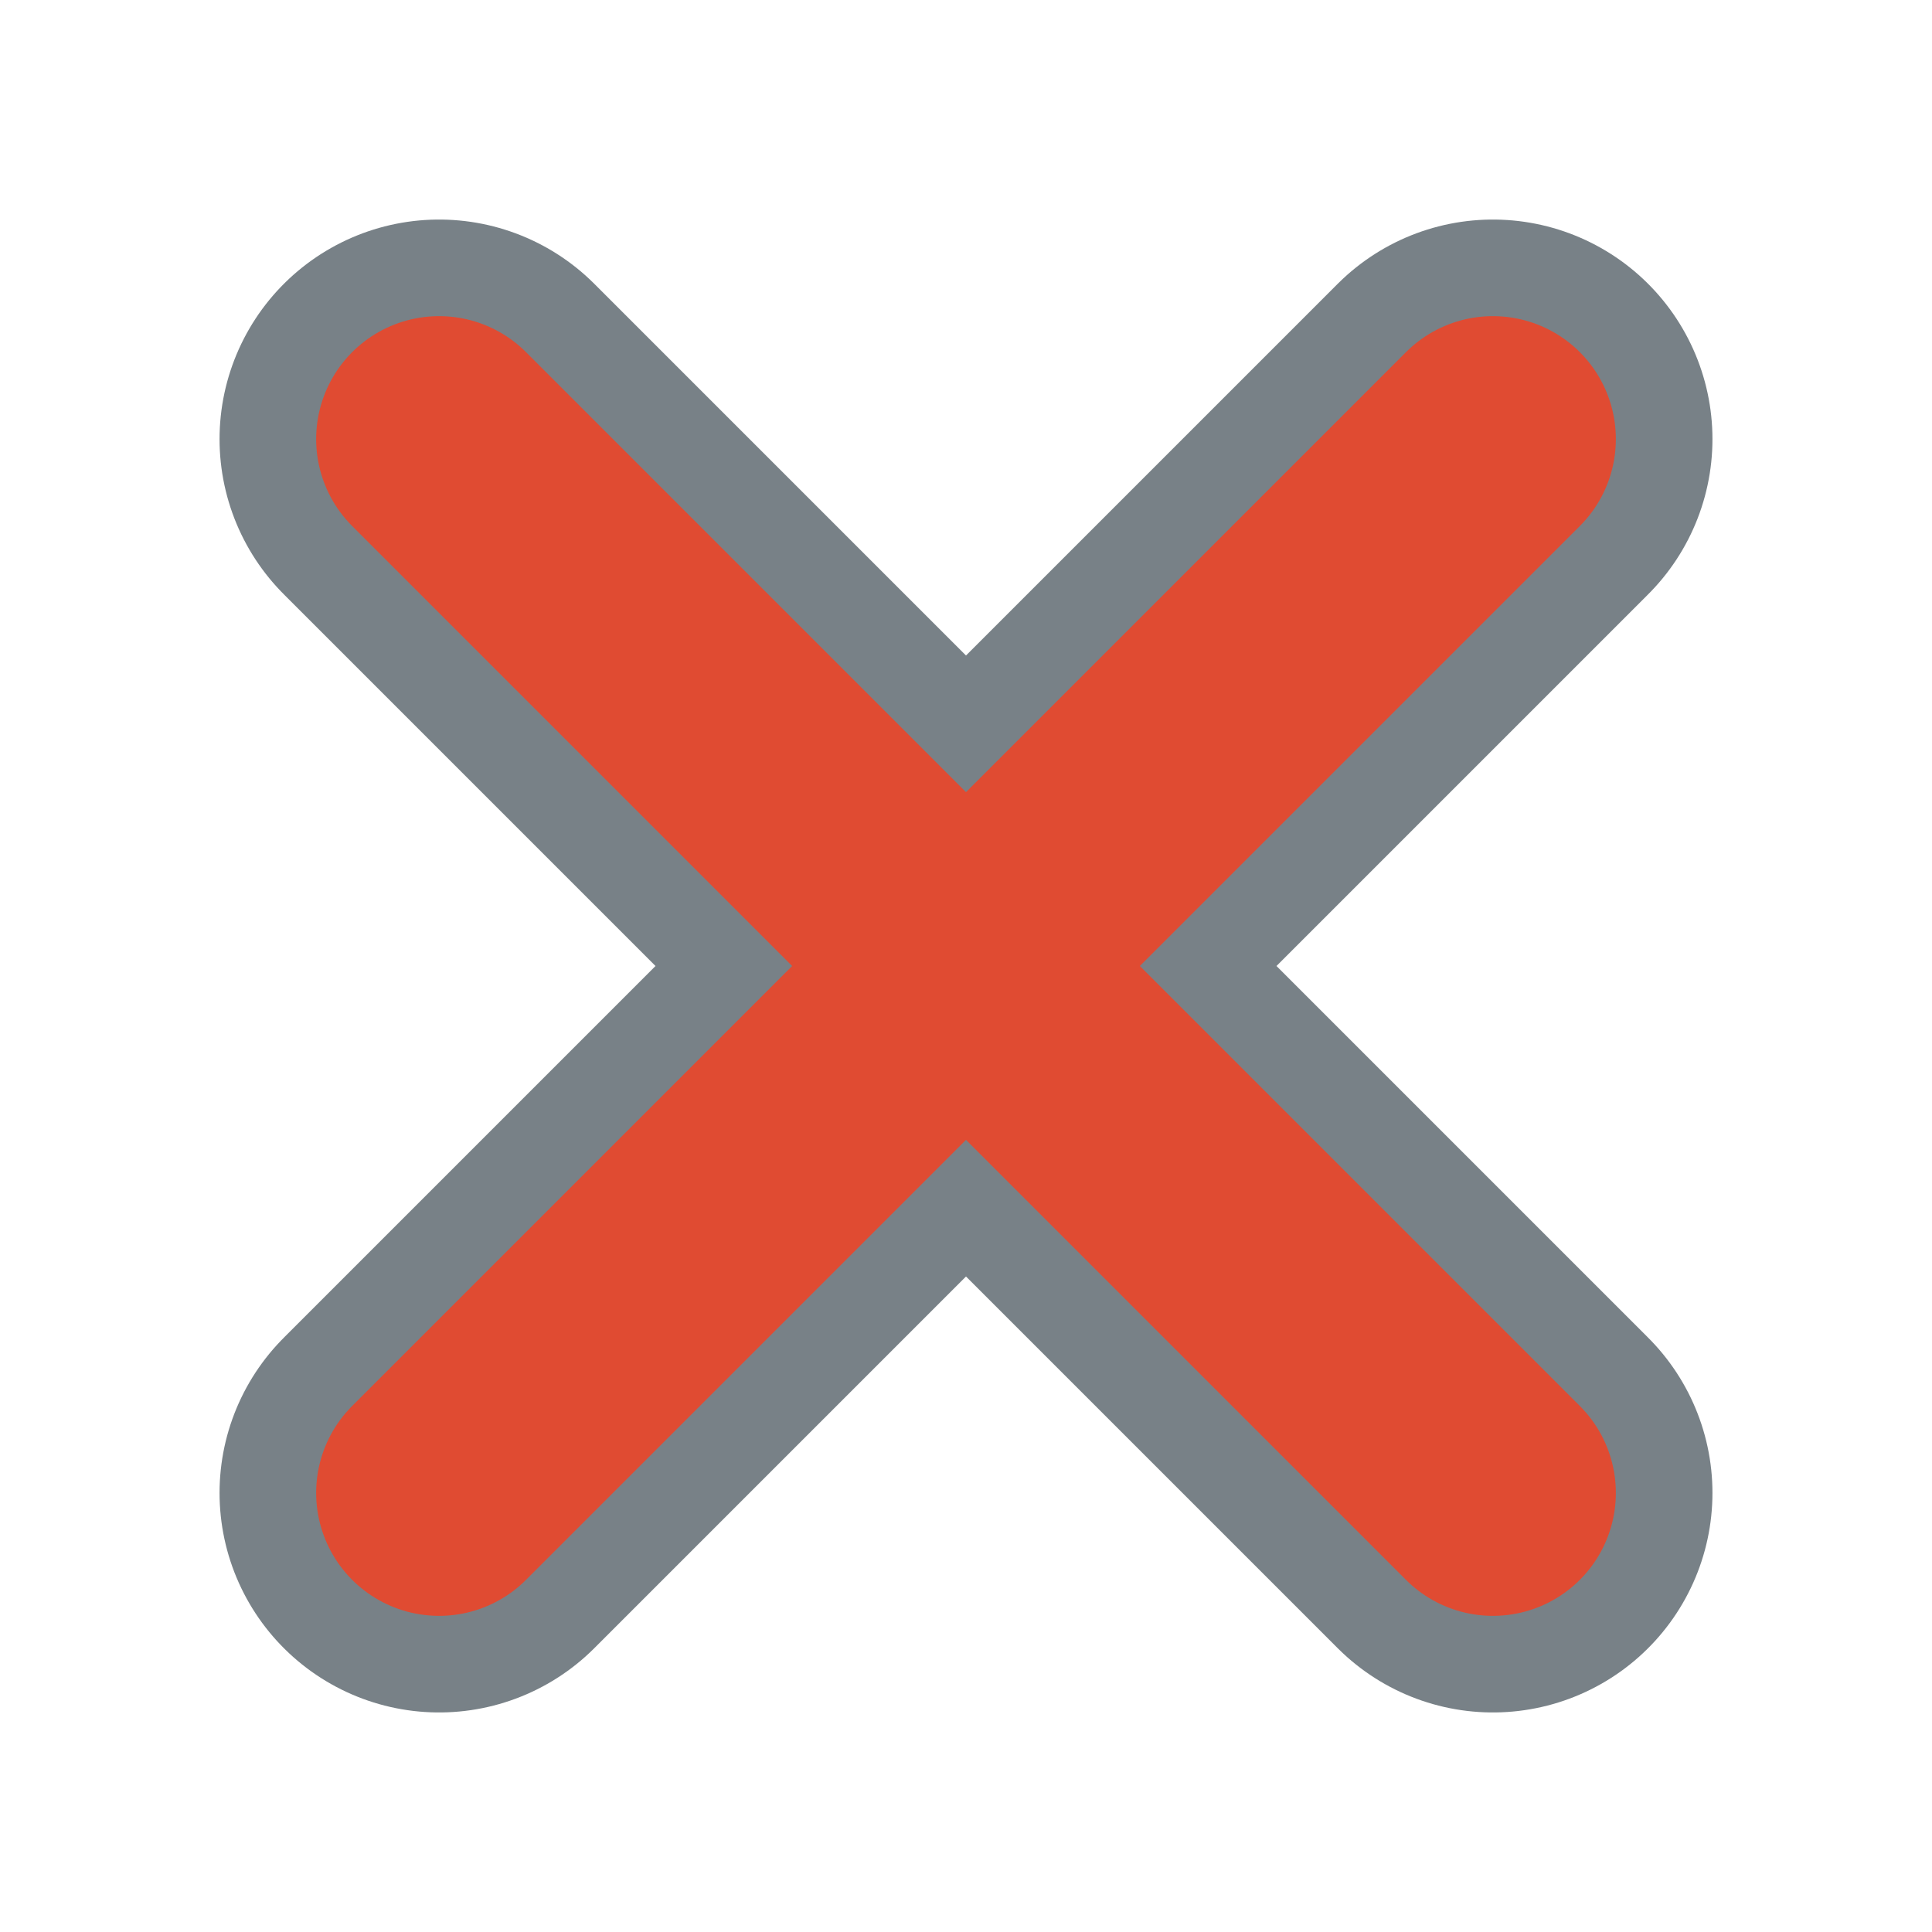
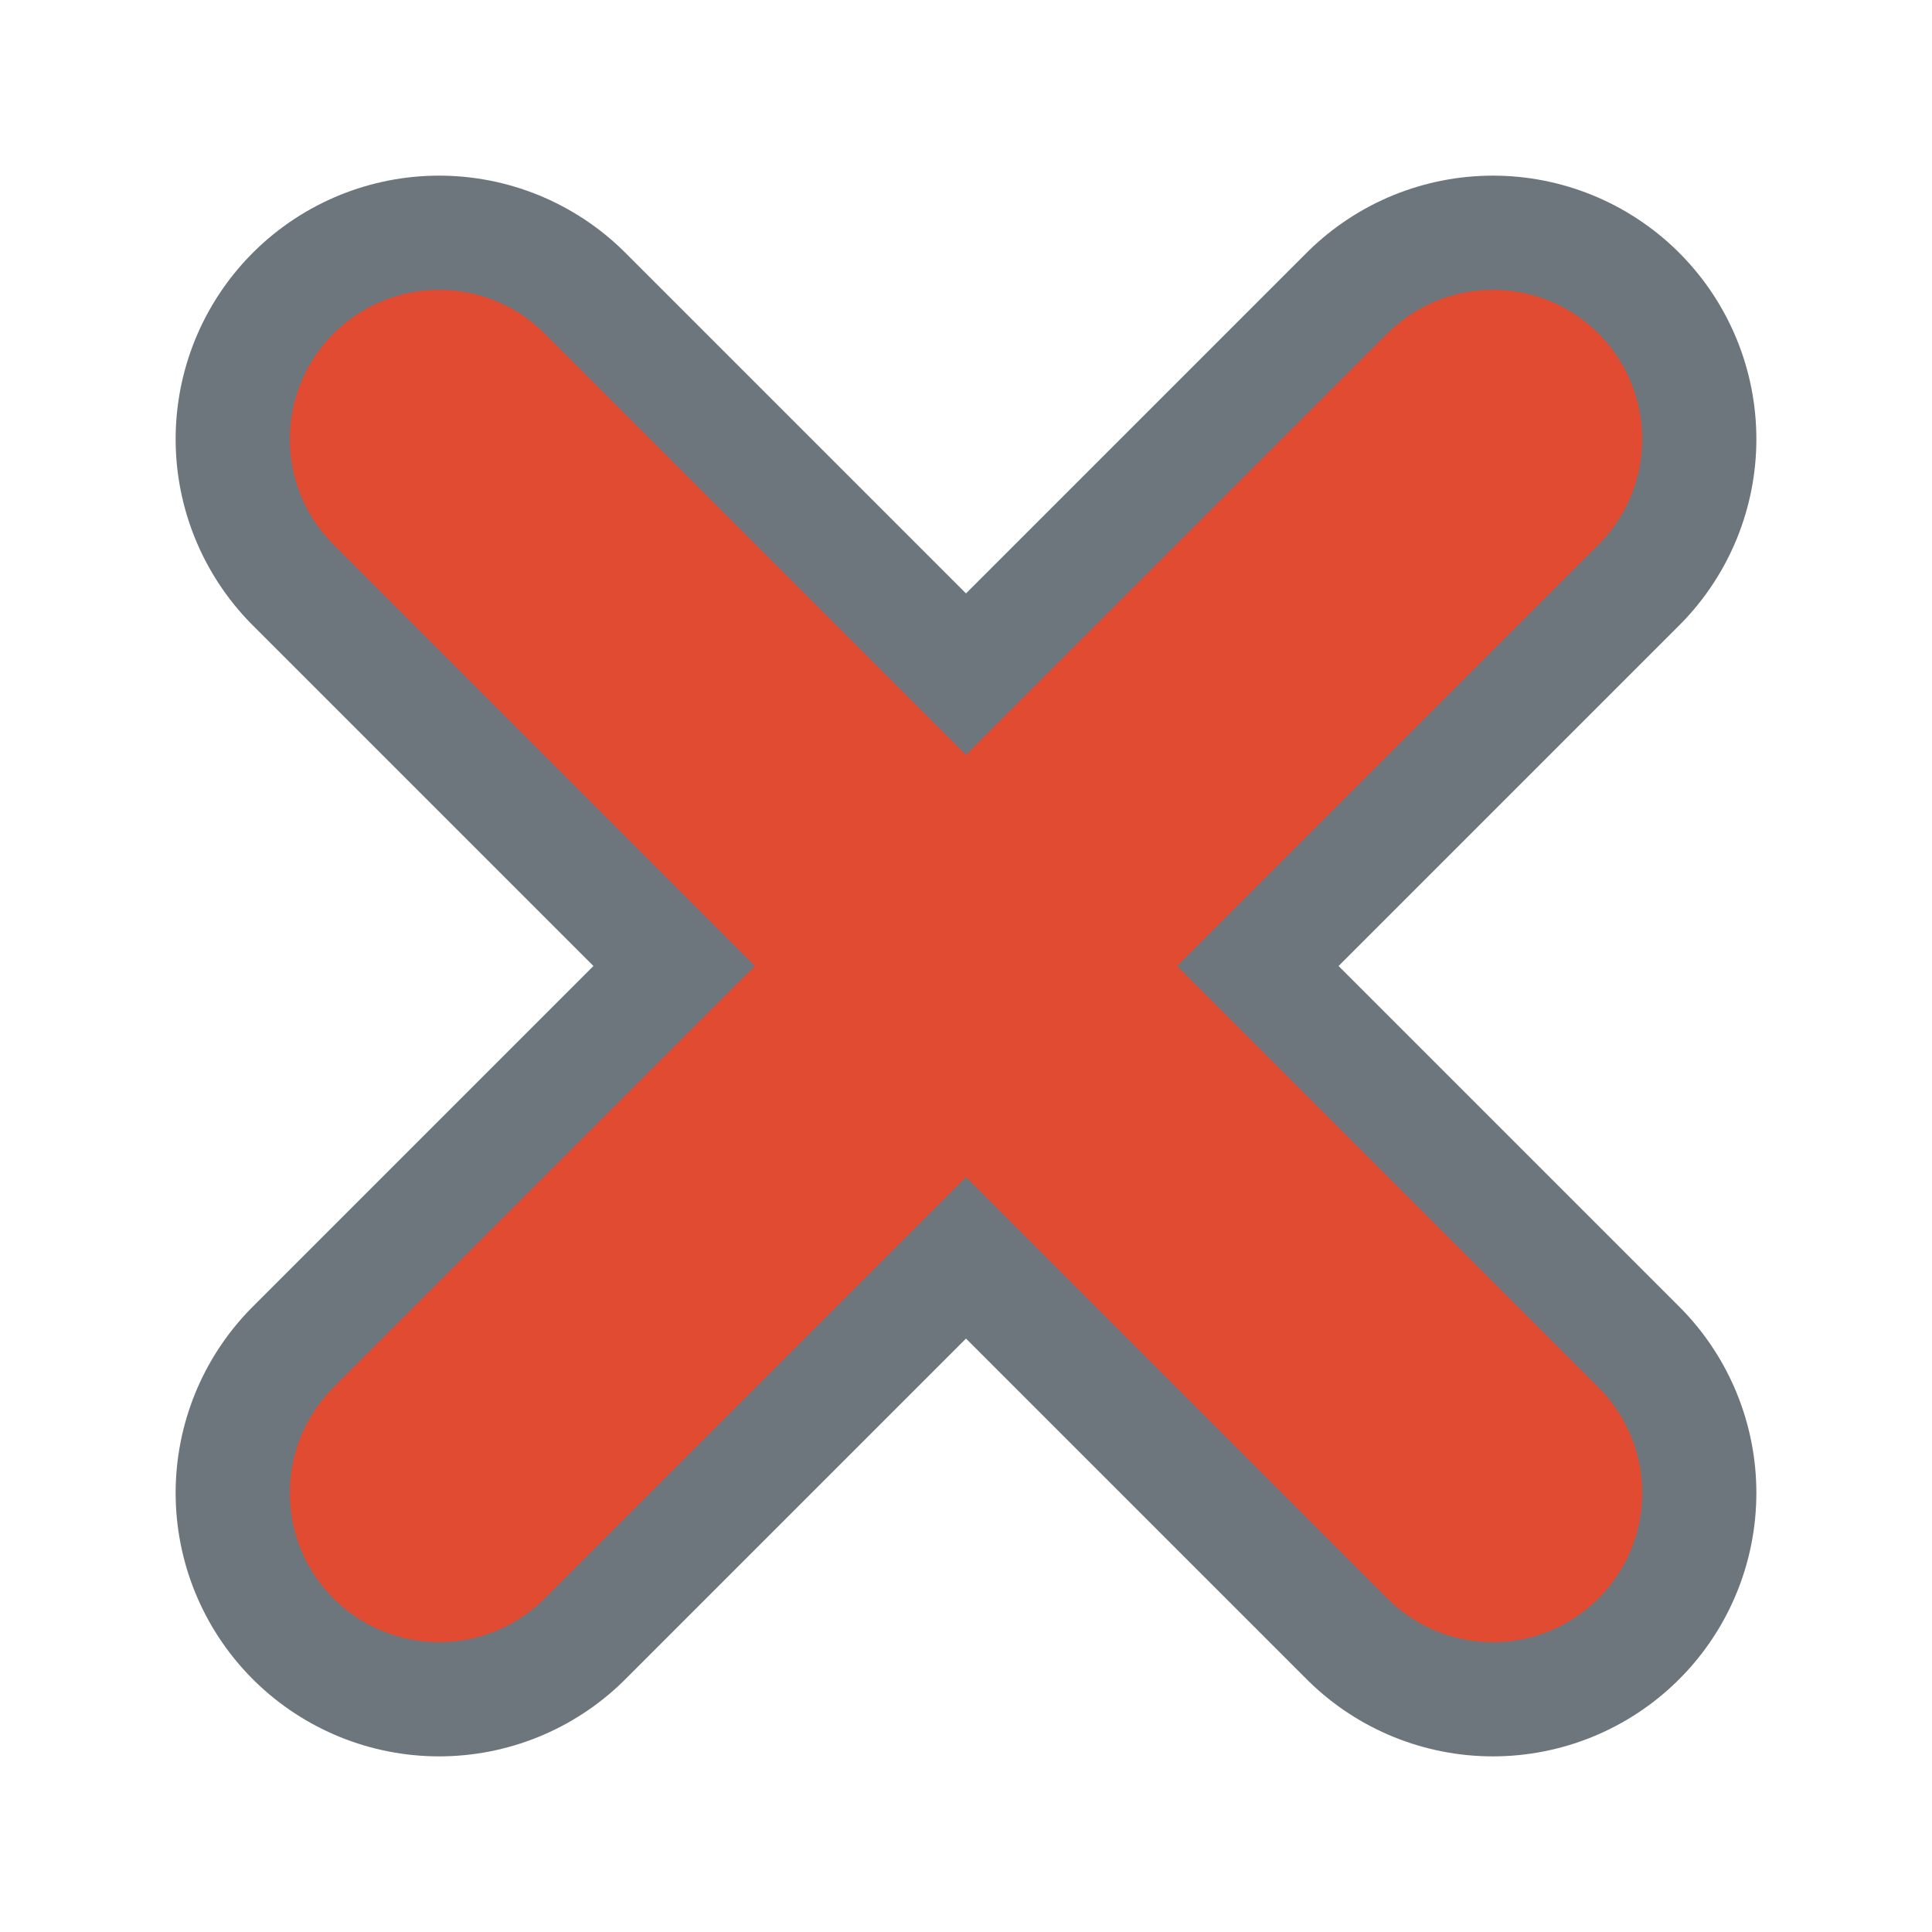
- <svg xmlns="http://www.w3.org/2000/svg" viewBox="0 0 22 22" width="20" height="20">
-   <path d="M5 5l12 12M17 5L5 17" stroke="#0a1a24" stroke-width="5" stroke-linecap="round" opacity=".55" />
-   <path d="M5 5l12 12M17 5L5 17" stroke="#E04B32" stroke-width="2.8" stroke-linecap="round" />
+ <svg xmlns="http://www.w3.org/2000/svg" viewBox="0 0 22 22" width="14" height="14">
+   <path d="M5 5l12 12M17 5L5 17" stroke="#0a1a24" stroke-width="6" stroke-linecap="round" opacity=".6" />
+   <path d="M5 5l12 12M17 5L5 17" stroke="#E04B32" stroke-width="3.4" stroke-linecap="round" />
</svg>
